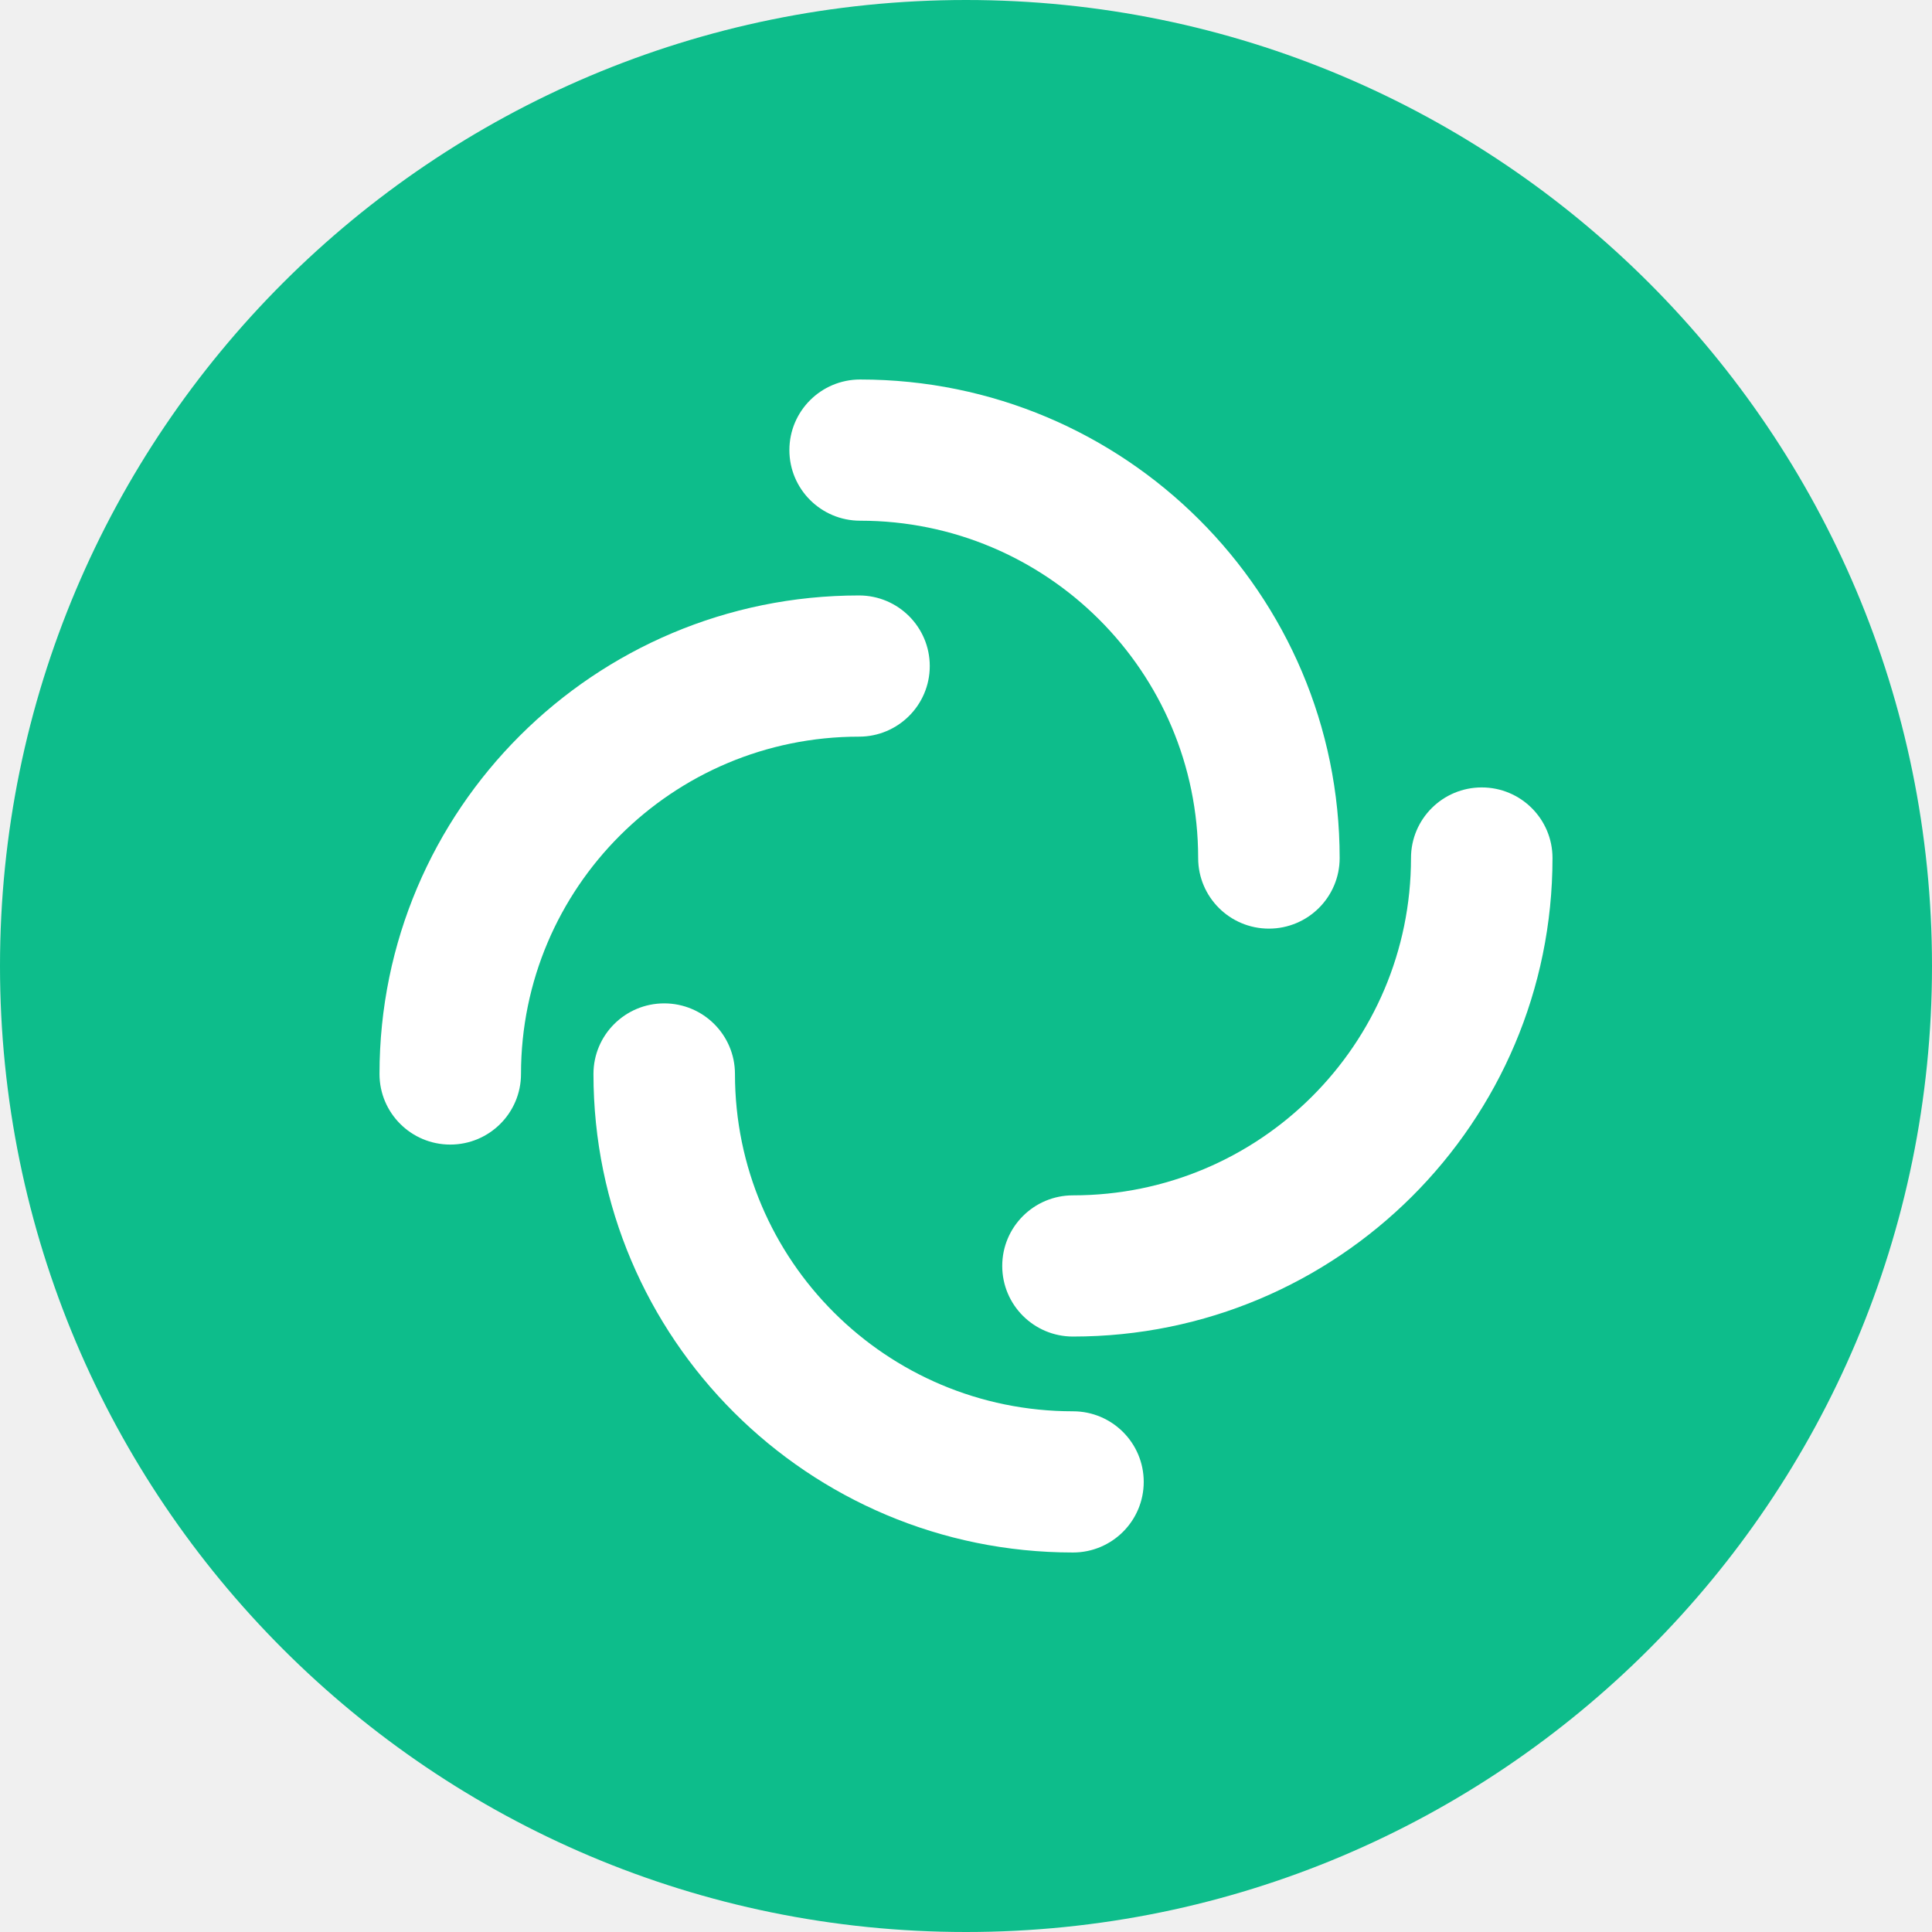
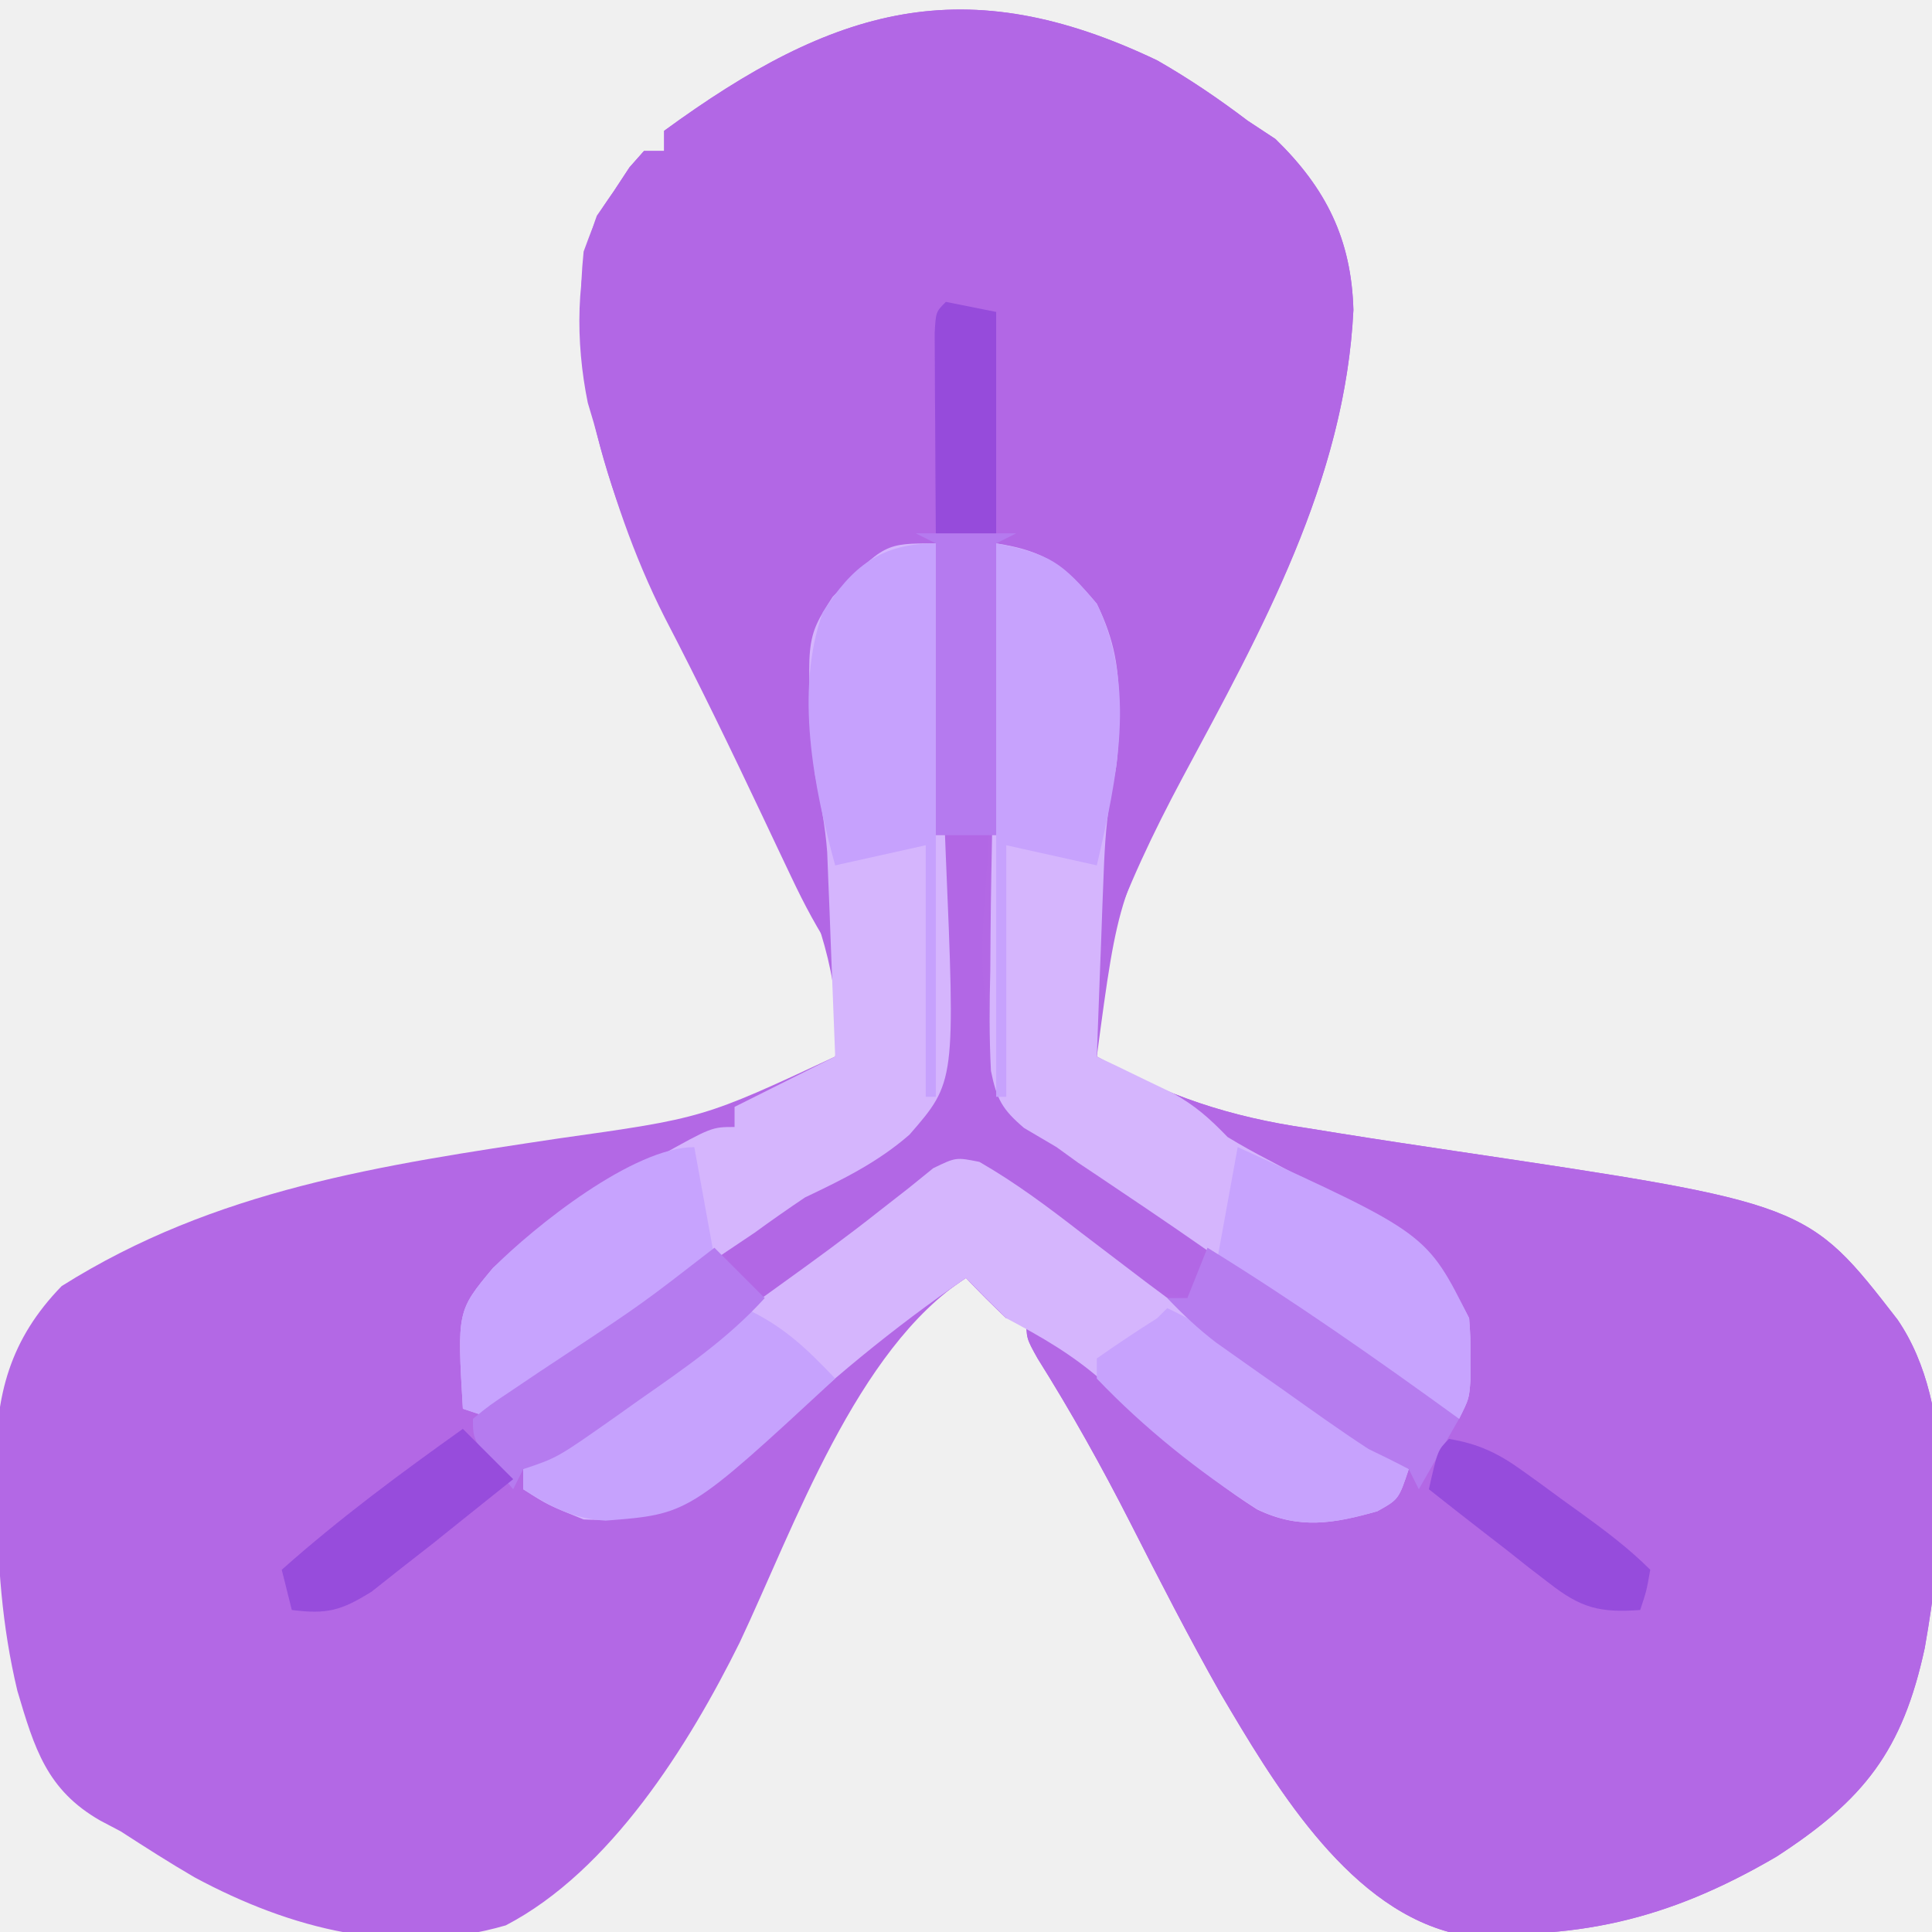
- <svg xmlns="http://www.w3.org/2000/svg" width="200" height="200" viewBox="0 0 200 200" fill="none">
-   <path fill-rule="evenodd" clip-rule="evenodd" d="M100 200C155.228 200 200 155.228 200 100C200 44.772 155.228 0 100 0C44.772 0 0 44.772 0 100C0 155.228 44.772 200 100 200Z" fill="#0DBD8B" />
-   <path fill-rule="evenodd" clip-rule="evenodd" d="M81.717 46.595C81.717 42.558 84.996 39.286 89.041 39.286C116.456 39.286 138.681 61.464 138.681 88.823C138.681 92.859 135.401 96.131 131.357 96.131C127.312 96.131 124.033 92.859 124.033 88.823C124.033 69.537 108.366 53.903 89.041 53.903C84.996 53.903 81.717 50.631 81.717 46.595Z" fill="white" />
-   <path fill-rule="evenodd" clip-rule="evenodd" d="M153.39 81.514C157.435 81.514 160.714 84.786 160.714 88.822C160.714 116.181 138.49 138.359 111.075 138.359C107.03 138.359 103.751 135.087 103.751 131.05C103.751 127.014 107.03 123.742 111.075 123.742C130.4 123.742 146.066 108.108 146.066 88.822C146.066 84.786 149.345 81.514 153.39 81.514Z" fill="white" />
-   <path fill-rule="evenodd" clip-rule="evenodd" d="M118.398 153.405C118.398 157.442 115.119 160.714 111.074 160.714C83.659 160.714 61.435 138.536 61.435 111.177C61.435 107.141 64.714 103.869 68.759 103.869C72.803 103.869 76.083 107.141 76.083 111.177C76.083 130.463 91.749 146.097 111.074 146.097C115.119 146.097 118.398 149.369 118.398 153.405Z" fill="white" />
-   <path fill-rule="evenodd" clip-rule="evenodd" d="M46.61 118.486C42.565 118.486 39.286 115.214 39.286 111.178C39.286 83.819 61.51 61.641 88.925 61.641C92.97 61.641 96.249 64.913 96.249 68.95C96.249 72.986 92.97 76.258 88.925 76.258C69.6 76.258 53.934 91.892 53.934 111.178C53.934 115.214 50.655 118.486 46.61 118.486Z" fill="white" />
+ <svg xmlns="http://www.w3.org/2000/svg" version="1.1" width="192" height="192">
+   <path d="M0 0 C3.171 1.812 6.092 3.797 9 6 C10.361 6.897 10.361 6.897 11.75 7.812 C16.77 12.693 19.306 17.768 19.5 24.812 C18.714 40.799 11.321 54.808 3.875 68.625 C-3.869 83.023 -3.869 83.023 -6 99 C0.917 102.914 7.159 104.983 15 106.125 C16 106.286 16.999 106.447 18.029 106.614 C21.872 107.23 25.72 107.81 29.57 108.381 C64.628 113.599 64.628 113.599 73.562 125.125 C79.561 133.86 78.039 147.729 76.281 157.77 C74.077 167.991 70.236 172.877 61.543 178.512 C50.71 184.852 41.483 186.926 29 186 C18.577 183.169 11.426 170.986 6.296 162.291 C3.149 156.73 0.232 151.042 -2.663 145.347 C-5.52 139.738 -8.543 134.321 -11.892 128.987 C-13 127 -13 127 -13 125 C-13.66 125 -14.32 125 -15 125 C-16.373 123.708 -17.71 122.376 -19 121 C-29.881 128.041 -36.081 145.774 -41.5 157.25 C-46.556 167.449 -54.344 179.934 -64.734 185.34 C-75.498 188.476 -86.111 185.703 -95.652 180.574 C-98.153 179.119 -100.571 177.571 -103 176 C-103.673 175.646 -104.346 175.291 -105.039 174.926 C-110.356 171.882 -111.575 167.757 -113.273 162.035 C-114.834 155.515 -115.242 149.306 -115.312 142.625 C-115.342 141.718 -115.371 140.81 -115.4 139.875 C-115.468 132.622 -114.011 127.1 -108.875 121.812 C-93.623 112.197 -77.046 109.778 -59.557 107.148 C-45.114 105.115 -45.114 105.115 -32 99 C-30.504 86.132 -40.171 72.478 -45.781 61.411 C-52.736 47.657 -58.624 34.827 -57 19 C-55.688 15.438 -55.688 15.438 -54 13 C-53.484 12.216 -52.969 11.432 -52.438 10.625 C-51.963 10.089 -51.489 9.553 -51 9 C-50.34 9 -49.68 9 -49 9 C-49 8.34 -49 7.68 -49 7 C-32.078 -5.364 -19.112 -9.121 0 0 Z " fill="#B368E5" transform="translate(115,6)" />
+   <path d="M0 0 C4.862 0.749 6.798 2.193 10 6 C11.763 9.624 12.25 12.486 12.188 16.5 C12.181 17.418 12.175 18.336 12.168 19.281 C12 22 12 22 11.509 24.311 C10.971 27.152 10.792 29.85 10.684 32.738 C10.621 34.338 10.621 34.338 10.557 35.971 C10.517 37.073 10.478 38.176 10.438 39.312 C10.373 40.996 10.373 40.996 10.307 42.713 C10.201 45.475 10.099 48.237 10 51 C16.917 54.914 23.159 56.983 31 58.125 C32 58.286 32.999 58.447 34.029 58.614 C37.872 59.23 41.72 59.81 45.57 60.381 C80.628 65.599 80.628 65.599 89.562 77.125 C95.561 85.86 94.039 99.729 92.281 109.77 C90.077 119.991 86.236 124.877 77.543 130.512 C66.71 136.852 57.483 138.926 45 138 C34.577 135.169 27.426 122.986 22.296 114.291 C19.149 108.73 16.232 103.042 13.337 97.347 C10.48 91.738 7.457 86.321 4.108 80.987 C3 79 3 79 3 77 C2.34 77 1.68 77 1 77 C-0.373 75.708 -1.71 74.376 -3 73 C-10.3 78.015 -16.783 83.38 -23.176 89.484 C-28.799 94.494 -33.388 97.407 -41 97 C-44.562 95.562 -44.562 95.562 -47 94 C-47 93.34 -47 92.68 -47 92 C-45.075 90.474 -43.148 89.074 -41.125 87.688 C-39.839 86.788 -38.554 85.889 -37.27 84.988 C-36.579 84.507 -35.889 84.026 -35.178 83.53 C-32.143 81.398 -29.137 79.228 -26.133 77.054 C-24.589 75.937 -23.043 74.823 -21.494 73.711 C-18.144 71.304 -14.819 68.886 -11.586 66.324 C-10.629 65.578 -9.673 64.831 -8.688 64.062 C-7.487 63.09 -7.487 63.09 -6.262 62.098 C-4 61 -4 61 -1.684 61.461 C1.972 63.557 5.278 66.009 8.625 68.562 C9.948 69.567 11.273 70.569 12.602 71.566 C13.182 72.009 13.763 72.452 14.362 72.908 C16.127 74.188 16.127 74.188 19 75 C19.33 73.35 19.66 71.7 20 70 C19.304 69.478 19.304 69.478 18.595 68.946 C13.73 65.297 8.865 61.649 4 58 C3.31 57.586 2.619 57.173 1.908 56.747 C0 55 0 55 -0.481 52.551 C-0.468 51.096 -0.468 51.096 -0.454 49.611 C-0.454 48.51 -0.453 47.409 -0.453 46.274 C-0.433 45.087 -0.412 43.899 -0.391 42.676 C-0.385 41.459 -0.379 40.243 -0.373 38.989 C-0.351 35.097 -0.301 31.205 -0.25 27.312 C-0.23 24.676 -0.212 22.04 -0.195 19.404 C-0.151 12.936 -0.084 6.468 0 0 Z " fill="#B368E5" transform="translate(99,54)" />
+   <path d="M0 0 C3.171 1.812 6.092 3.797 9 6 C10.361 6.897 10.361 6.897 11.75 7.812 C16.77 12.693 19.306 17.768 19.5 24.812 C18.666 41.778 10.371 56.659 2.504 71.312 C-0.393 76.738 -2.993 82.174 -5 88 C-5.33 88 -5.66 88 -6 88 C-6.027 85.938 -6.046 83.875 -6.062 81.812 C-6.074 80.664 -6.086 79.515 -6.098 78.332 C-6.011 75.387 -5.609 72.867 -5 70 C-4.495 63.411 -4.317 57.639 -8 52 C-9.945 50.779 -9.945 50.779 -12.125 49.809 C-12.849 49.465 -13.574 49.121 -14.32 48.767 C-15.152 48.388 -15.152 48.388 -16 48 C-16.316 55.595 -16.487 63.183 -16.562 70.784 C-16.603 73.364 -16.677 75.943 -16.785 78.521 C-17.882 92.644 -17.882 92.644 -13.186 105.435 C-8.913 109.442 -4.143 112.324 1.146 114.802 C3.375 116.242 4.026 117.569 5 120 C4.34 120.99 3.68 121.98 3 123 C-0.293 122.389 -2.297 121.247 -4.934 119.207 C-5.665 118.66 -6.397 118.113 -7.15 117.549 C-8.678 116.389 -10.199 115.219 -11.713 114.041 C-15.725 110.825 -15.725 110.825 -20.562 110.281 C-24.656 113.168 -28.639 116.159 -32.561 119.275 C-33.202 119.766 -33.843 120.256 -34.504 120.762 C-35.08 121.215 -35.655 121.668 -36.248 122.135 C-38 123 -38 123 -40.219 122.64 C-40.806 122.429 -41.394 122.218 -42 122 C-42.33 120.68 -42.66 119.36 -43 118 C-41.545 116.808 -40.086 115.622 -38.625 114.438 C-37.813 113.776 -37.001 113.115 -36.164 112.434 C-33 110 -33 110 -30.546 108.678 C-25.086 105.551 -25.086 105.551 -22.08 100.249 C-21.747 96.891 -21.719 93.658 -21.805 90.285 C-21.797 89.074 -21.789 87.863 -21.78 86.616 C-21.765 82.763 -21.819 78.915 -21.875 75.062 C-21.877 72.445 -21.874 69.827 -21.867 67.209 C-21.859 60.805 -21.908 54.403 -22 48 C-23.105 48.447 -24.209 48.895 -25.348 49.355 C-25.969 49.607 -26.59 49.859 -27.231 50.118 C-29.515 51.257 -31.049 52.656 -32.352 54.859 C-34.098 60.624 -33.689 67.651 -32.484 73.508 C-31.874 76.646 -31.905 79.618 -31.938 82.812 C-31.947 83.974 -31.956 85.135 -31.965 86.332 C-31.976 87.212 -31.988 88.093 -32 89 C-33.728 86.408 -35.03 83.973 -36.355 81.168 C-36.81 80.211 -37.264 79.255 -37.732 78.269 C-38.212 77.252 -38.693 76.235 -39.188 75.188 C-42.341 68.528 -45.533 61.91 -48.938 55.375 C-52.1 49.125 -54.209 42.76 -56 36 C-56.193 35.35 -56.387 34.701 -56.586 34.031 C-57.822 27.966 -57.822 21.232 -55.688 15.438 C-55.131 14.633 -54.574 13.829 -54 13 C-53.484 12.216 -52.969 11.432 -52.438 10.625 C-51.963 10.089 -51.489 9.553 -51 9 C-50.34 9 -49.68 9 -49 9 C-49 8.34 -49 7.68 -49 7 C-32.078 -5.364 -19.112 -9.121 0 0 Z " fill="#B267E5" transform="translate(115,6)" />
+   <path d="M0 0 C0.331 7.649 0.558 15.295 0.714 22.949 C0.779 25.549 0.868 28.149 0.981 30.747 C1.945 53.516 1.945 53.516 -2.615 58.759 C-5.762 61.506 -9.242 63.212 -13 65 C-14.689 66.137 -16.36 67.302 -18.004 68.504 C-19.521 69.527 -21.041 70.547 -22.562 71.562 C-29.166 76.005 -35.548 80.6 -41.75 85.586 C-42.864 86.286 -42.864 86.286 -44 87 C-44.99 86.67 -45.98 86.34 -47 86 C-47.571 76.286 -47.571 76.286 -44 72 C-39.568 68.014 -34.962 65.056 -29.75 62.188 C-29.031 61.781 -28.311 61.374 -27.57 60.955 C-22.266 58 -22.266 58 -20 58 C-20 57.34 -20 56.68 -20 56 C-15.05 53.525 -15.05 53.525 -10 51 C-10.141 47.271 -10.288 43.542 -10.438 39.812 C-10.477 38.757 -10.516 37.702 -10.557 36.615 C-10.599 35.594 -10.64 34.572 -10.684 33.52 C-10.739 32.113 -10.739 32.113 -10.795 30.679 C-10.996 28.046 -11.459 25.582 -12 23 C-12.961 9.523 -12.961 9.523 -10.25 5.312 C-5.081 0 -5.081 0 0 0 Z " fill="#D5B5FD" transform="translate(93,54)" />
+   <path d="M0 0 C4.862 0.749 6.798 2.193 10 6 C11.763 9.624 12.25 12.486 12.188 16.5 C12.178 17.877 12.178 17.877 12.168 19.281 C12 22 12 22 11.509 24.311 C10.971 27.152 10.792 29.85 10.684 32.738 C10.642 33.805 10.6 34.872 10.557 35.971 C10.517 37.073 10.478 38.176 10.438 39.312 C10.394 40.435 10.351 41.557 10.307 42.713 C10.201 45.475 10.099 48.237 10 51 C11.031 51.489 11.031 51.489 12.082 51.988 C12.983 52.425 13.884 52.862 14.812 53.312 C15.706 53.742 16.599 54.171 17.52 54.613 C19.829 55.904 21.184 57.128 23 59 C24.323 59.805 25.679 60.559 27.055 61.27 C27.835 61.684 28.614 62.098 29.418 62.525 C31.045 63.378 32.675 64.224 34.309 65.064 C39.986 68.099 44.047 71.095 47 77 C47.133 78.875 47.133 78.875 47.125 81 C47.129 82.052 47.129 82.052 47.133 83.125 C47 85 47 85 46 87 C41.216 85.445 37.784 82.737 33.875 79.688 C26.91 74.347 19.765 69.336 12.472 64.454 C11.337 63.69 11.337 63.69 10.18 62.91 C9.517 62.468 8.854 62.026 8.171 61.571 C7.455 61.052 6.738 60.534 6 60 C4.936 59.373 3.872 58.746 2.775 58.101 C0.608 56.254 0.052 55.255 -0.52 52.429 C-0.696 49.097 -0.674 45.816 -0.586 42.48 C-0.577 41.267 -0.569 40.053 -0.56 38.803 C-0.527 34.93 -0.451 31.059 -0.375 27.188 C-0.345 24.561 -0.318 21.934 -0.293 19.307 C-0.227 12.87 -0.126 6.435 0 0 Z " fill="#D5B5FD" transform="translate(99,54)" />
+   <path d="M0 0 C3.602 2.07 6.829 4.493 10.109 7.035 C11.537 8.124 12.965 9.211 14.395 10.297 C15.468 11.114 15.468 11.114 16.563 11.947 C19.687 14.3 22.859 16.582 26.047 18.848 C26.616 19.252 27.185 19.657 27.772 20.074 C32.723 23.583 37.691 27.069 42.672 30.535 C41.672 33.535 41.672 33.535 39.547 34.723 C35.236 35.941 31.794 36.556 27.609 34.543 C21.919 30.946 17.157 26.382 12.254 21.801 C9.211 19.131 6.231 17.424 2.672 15.535 C1.311 14.23 -0.027 12.9 -1.328 11.535 C-8.628 16.55 -15.112 21.915 -21.504 28.02 C-27.128 33.029 -31.717 35.942 -39.328 35.535 C-42.891 34.098 -42.891 34.098 -45.328 32.535 C-45.328 31.875 -45.328 31.215 -45.328 30.535 C-43.403 29.009 -41.476 27.609 -39.453 26.223 C-38.167 25.324 -36.882 24.424 -35.598 23.523 C-34.908 23.042 -34.217 22.561 -33.506 22.065 C-30.472 19.934 -27.465 17.764 -24.461 15.589 C-22.917 14.472 -21.371 13.358 -19.822 12.247 C-16.472 9.839 -13.148 7.421 -9.914 4.859 C-8.958 4.113 -8.001 3.367 -7.016 2.598 C-5.815 1.625 -5.815 1.625 -4.59 0.633 C-2.328 -0.465 -2.328 -0.465 0 0 Z " fill="#D5B5FD" transform="translate(97.32812,115.4648)" />
+   <path d="M0 0 C0 18.15 0 36.3 0 55 C-0.33 55 -0.66 55 -1 55 C-1 46.75 -1 38.5 -1 30 C-3.97 30.66 -6.94 31.32 -10 32 C-12.146 24.222 -14.028 14.688 -11.242 6.875 C-8.302 2.244 -5.429 0 0 0 Z " fill="#C6A1FD" transform="translate(93,54)" />
+   <path d="M0 0 C5.442 1.088 6.552 1.9 10 6 C13.987 14.291 11.998 23.386 10 32 C5.545 31.01 5.545 31.01 1 30 C1 38.25 1 46.5 1 55 C0.67 55 0.34 55 0 55 C0 36.85 0 18.7 0 0 Z " fill="#C7A2FD" transform="translate(99,54)" />
+   <path d="M0 0 C0.66 3.63 1.32 7.26 2 11 C0.747 11.904 -0.506 12.807 -1.797 13.738 C-3.448 14.93 -5.099 16.121 -6.75 17.312 C-7.575 17.907 -8.4 18.502 -9.25 19.115 C-10.049 19.692 -10.848 20.269 -11.672 20.863 C-12.772 21.657 -12.772 21.657 -13.894 22.466 C-16.035 23.987 -16.035 23.987 -18.083 25.759 C-18.716 26.168 -19.348 26.578 -20 27 C-20.99 26.67 -21.98 26.34 -23 26 C-23.571 16.286 -23.571 16.286 -20 12 C-15.871 7.871 -6.05 0 0 0 Z " fill="#C7A3FE" transform="translate(69,114)" />
+   <path d="M0 0 C18.798 8.595 18.798 8.595 23 17 C23.133 18.875 23.133 18.875 23.125 21 C23.129 22.052 23.129 22.052 23.133 23.125 C23 25 23 25 22 27 C16.873 25.392 13.067 22.237 8.875 19 C7.456 17.916 6.037 16.833 4.617 15.75 C3.994 15.27 3.372 14.791 2.73 14.297 C1.192 13.144 -0.401 12.066 -2 11 C-1.34 7.37 -0.68 3.74 0 0 Z " fill="#C7A3FE" transform="translate(123,114)" />
+   <path d="M0 0 C2.872 1.359 5.418 2.906 8.004 4.75 C9.115 5.539 9.115 5.539 10.248 6.344 C11.012 6.89 11.776 7.437 12.562 8 C14.084 9.084 15.607 10.167 17.129 11.25 C17.8 11.73 18.471 12.209 19.162 12.703 C20.757 13.828 22.376 14.918 24 16 C23 19 23 19 20.875 20.188 C16.518 21.419 13.069 22.031 8.867 19.938 C3.163 16.281 -2.323 11.909 -7 7 C-7 6.34 -7 5.68 -7 5 C-5.033 3.619 -3.031 2.285 -1 1 C-0.67 0.67 -0.34 0.34 0 0 Z " fill="#C7A2FD" transform="translate(116,130)" />
+   <path d="M0 0 C3.765 1.722 6.151 3.992 9 7 C-5.57 20.476 -5.57 20.476 -13.809 21.117 C-17.03 20.945 -19.321 19.718 -22 18 C-22 17.34 -22 16.68 -22 16 C-19.865 14.333 -17.73 12.78 -15.5 11.25 C-14.216 10.352 -12.932 9.454 -11.648 8.555 C-11.023 8.119 -10.397 7.683 -9.753 7.233 C-6.441 4.903 -3.224 2.45 0 0 Z " fill="#C6A2FD" transform="translate(74,130)" />
+   <path d="M0 0 C1.65 1.65 3.3 3.3 5 5 C1.301 9.074 -3.079 12.051 -7.562 15.188 C-8.33 15.733 -9.098 16.279 -9.889 16.842 C-15.618 20.873 -15.618 20.873 -19 22 C-19.33 22.66 -19.66 23.32 -20 24 C-24 19.25 -24 19.25 -24 17 C-22.335 15.643 -22.335 15.643 -20.02 14.102 C-19.185 13.54 -18.35 12.977 -17.49 12.398 C-16.607 11.813 -15.723 11.228 -14.812 10.625 C-7.209 5.584 -7.209 5.584 0 0 Z " fill="#B57BEF" transform="translate(71,124)" />
+   <path d="M0 0 C8.608 5.306 16.819 11.064 25 17 C23.68 19.31 22.36 21.62 21 24 C20.67 23.34 20.34 22.68 20 22 C18.681 21.305 17.345 20.642 16 20 C13.088 18.104 10.271 16.073 7.438 14.062 C6.286 13.255 6.286 13.255 5.111 12.432 C4.372 11.909 3.633 11.386 2.871 10.848 C2.2 10.373 1.529 9.899 0.838 9.41 C-0.932 8.053 -2.464 6.614 -4 5 C-3.34 5 -2.68 5 -2 5 C-1.34 3.35 -0.68 1.7 0 0 Z " fill="#B67CEF" transform="translate(120,124)" />
+   <path d="M0 0 C3.3 0 6.6 0 10 0 C9.01 0.495 9.01 0.495 8 1 C8 10.57 8 20.14 8 30 C6.02 30 4.04 30 2 30 C2 20.43 2 10.86 2 1 C1.34 0.67 0.68 0.34 0 0 Z " fill="#B57AEF" transform="translate(91,53)" />
+   <path d="M0 0 C1.65 1.65 3.3 3.3 5 5 C3.335 6.335 1.668 7.668 0 9 C-0.969 9.779 -1.939 10.557 -2.938 11.359 C-4.453 12.543 -4.453 12.543 -6 13.75 C-7.011 14.549 -8.021 15.348 -9.062 16.172 C-12.116 18.072 -13.492 18.438 -17 18 C-17.33 16.68 -17.66 15.36 -18 14 C-12.283 8.918 -6.228 4.437 0 0 Z " fill="#974CDC" transform="translate(46,142)" />
+   <path d="M0 0 C2.962 0.479 4.972 1.466 7.383 3.215 C7.993 3.654 8.602 4.093 9.23 4.545 C9.856 5.004 10.481 5.464 11.125 5.938 C11.758 6.393 12.391 6.849 13.043 7.318 C15.506 9.104 17.846 10.846 20 13 C19.625 15.125 19.625 15.125 19 17 C15.031 17.289 13.141 16.818 10.012 14.375 C9.306 13.834 8.6 13.292 7.873 12.734 C7.152 12.162 6.431 11.59 5.688 11 C4.947 10.428 4.206 9.855 3.443 9.266 C1.62 7.854 -0.193 6.432 -2 5 C-1.125 1.125 -1.125 1.125 0 0 Z " fill="#964CDC" transform="translate(144,143)" />
+   <path d="M0 0 C1.65 0.33 3.3 0.66 5 1 C5 8.26 5 15.52 5 23 C3.02 23 1.04 23 -1 23 C-1.029 19.354 -1.047 15.708 -1.062 12.062 C-1.071 11.022 -1.079 9.981 -1.088 8.908 C-1.093 7.424 -1.093 7.424 -1.098 5.91 C-1.103 4.994 -1.108 4.077 -1.114 3.133 C-1 1 -1 1 0 0 Z " fill="#964BDB" transform="translate(94,30)" />
</svg>
